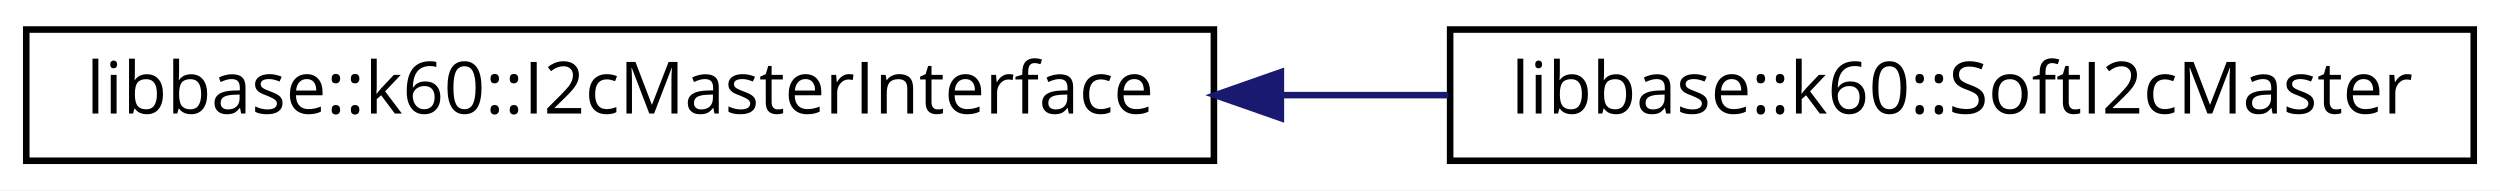
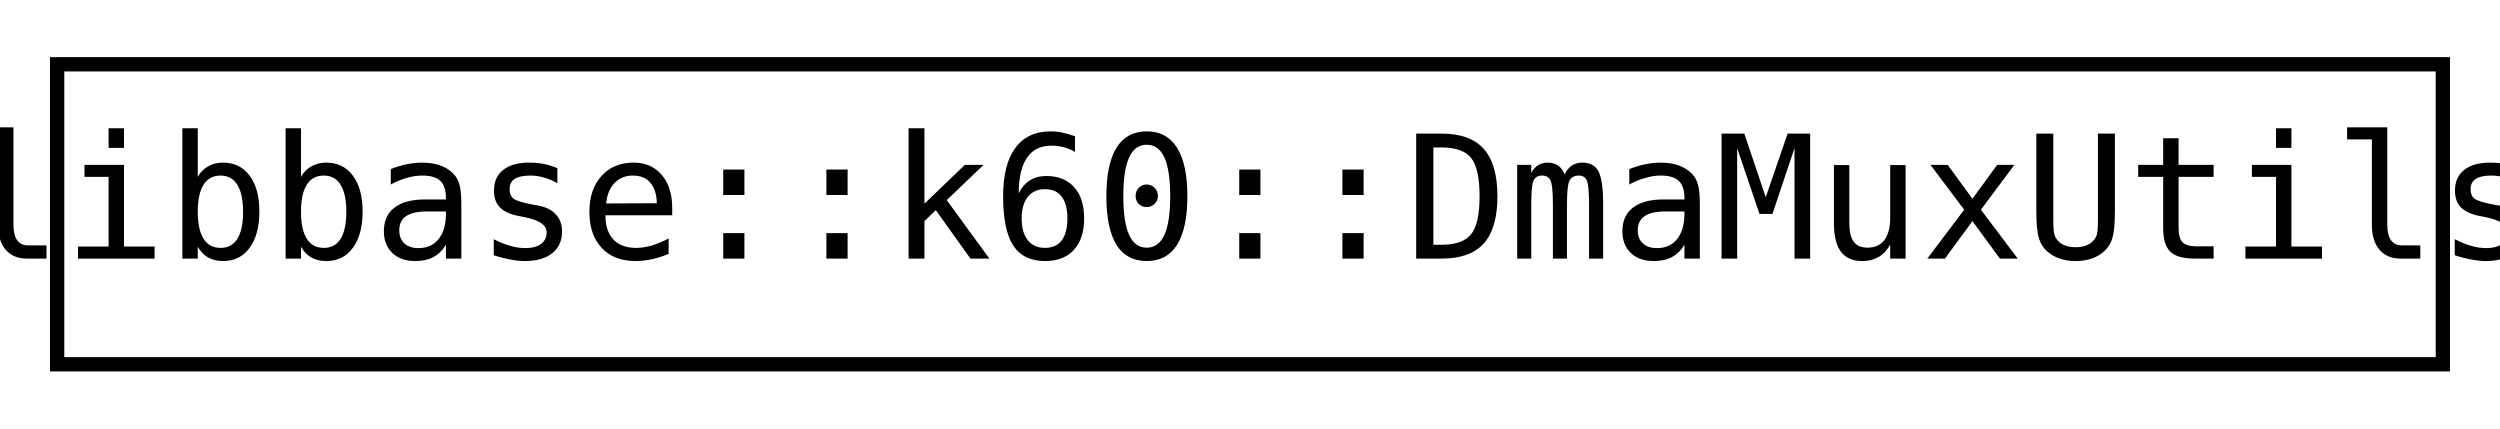
- <svg xmlns="http://www.w3.org/2000/svg" xmlns:xlink="http://www.w3.org/1999/xlink" width="381pt" height="29pt" viewBox="0.00 0.00 381.00 29.00">
-   <g id="graph0" class="graph" transform="scale(1 1) rotate(0) translate(4 25)">
-     <polygon fill="white" stroke="none" points="-4,4 -4,-25 377,-25 377,4 -4,4" />
+ <svg xmlns="http://www.w3.org/2000/svg" xmlns:xlink="http://www.w3.org/1999/xlink" width="175pt" height="30pt" viewBox="0.00 0.00 175.00 30.00">
+   <g id="graph0" class="graph" transform="scale(1 1) rotate(0) translate(4 26)">
+     <polygon fill="white" stroke="none" points="-4,4 -4,-26 171,-26 171,4 -4,4" />
    <g id="node1" class="node">
      <g id="a_node1">
-         <a xlink:href="classlibbase_1_1k60_1_1_i2c_master_interface.xhtml" target="_top" xlink:title="libbase::k60::I2cMasterInterface">
-           <polygon fill="white" stroke="black" points="0,-0.5 0,-20.5 181,-20.5 181,-0.5 0,-0.5" />
-           <text text-anchor="middle" x="90.5" y="-7.7" font-family="Open Sans" font-size="11.00">libbase::k60::I2cMasterInterface</text>
+         <a xlink:href="classlibbase_1_1k60_1_1_dma_mux_utils.xhtml" target="_top" xlink:title="libbase::k60::DmaMuxUtils">
+           <polygon fill="white" stroke="black" points="-1.42109e-14,-0.5 -1.42109e-14,-21.5 167,-21.5 167,-0.5 -1.42109e-14,-0.5" />
+           <text text-anchor="middle" x="83.5" y="-7.9" font-family="Inconsolata" font-size="12.00">libbase::k60::DmaMuxUtils</text>
        </a>
      </g>
    </g>
-     <g id="node2" class="node">
-       <g id="a_node2">
-         <a xlink:href="classlibbase_1_1k60_1_1_soft_i2c_master.xhtml" target="_top" xlink:title="libbase::k60::SoftI2cMaster">
-           <polygon fill="white" stroke="black" points="217,-0.5 217,-20.5 373,-20.5 373,-0.5 217,-0.5" />
-           <text text-anchor="middle" x="295" y="-7.7" font-family="Open Sans" font-size="11.00">libbase::k60::SoftI2cMaster</text>
-         </a>
-       </g>
-     </g>
-     <g id="edge1" class="edge">
-       <path fill="none" stroke="midnightblue" d="M191.237,-10.5C199.802,-10.5 208.382,-10.5 216.73,-10.5" />
-       <polygon fill="midnightblue" stroke="midnightblue" points="191.204,-7 181.204,-10.5 191.204,-14 191.204,-7" />
-     </g>
  </g>
</svg>
